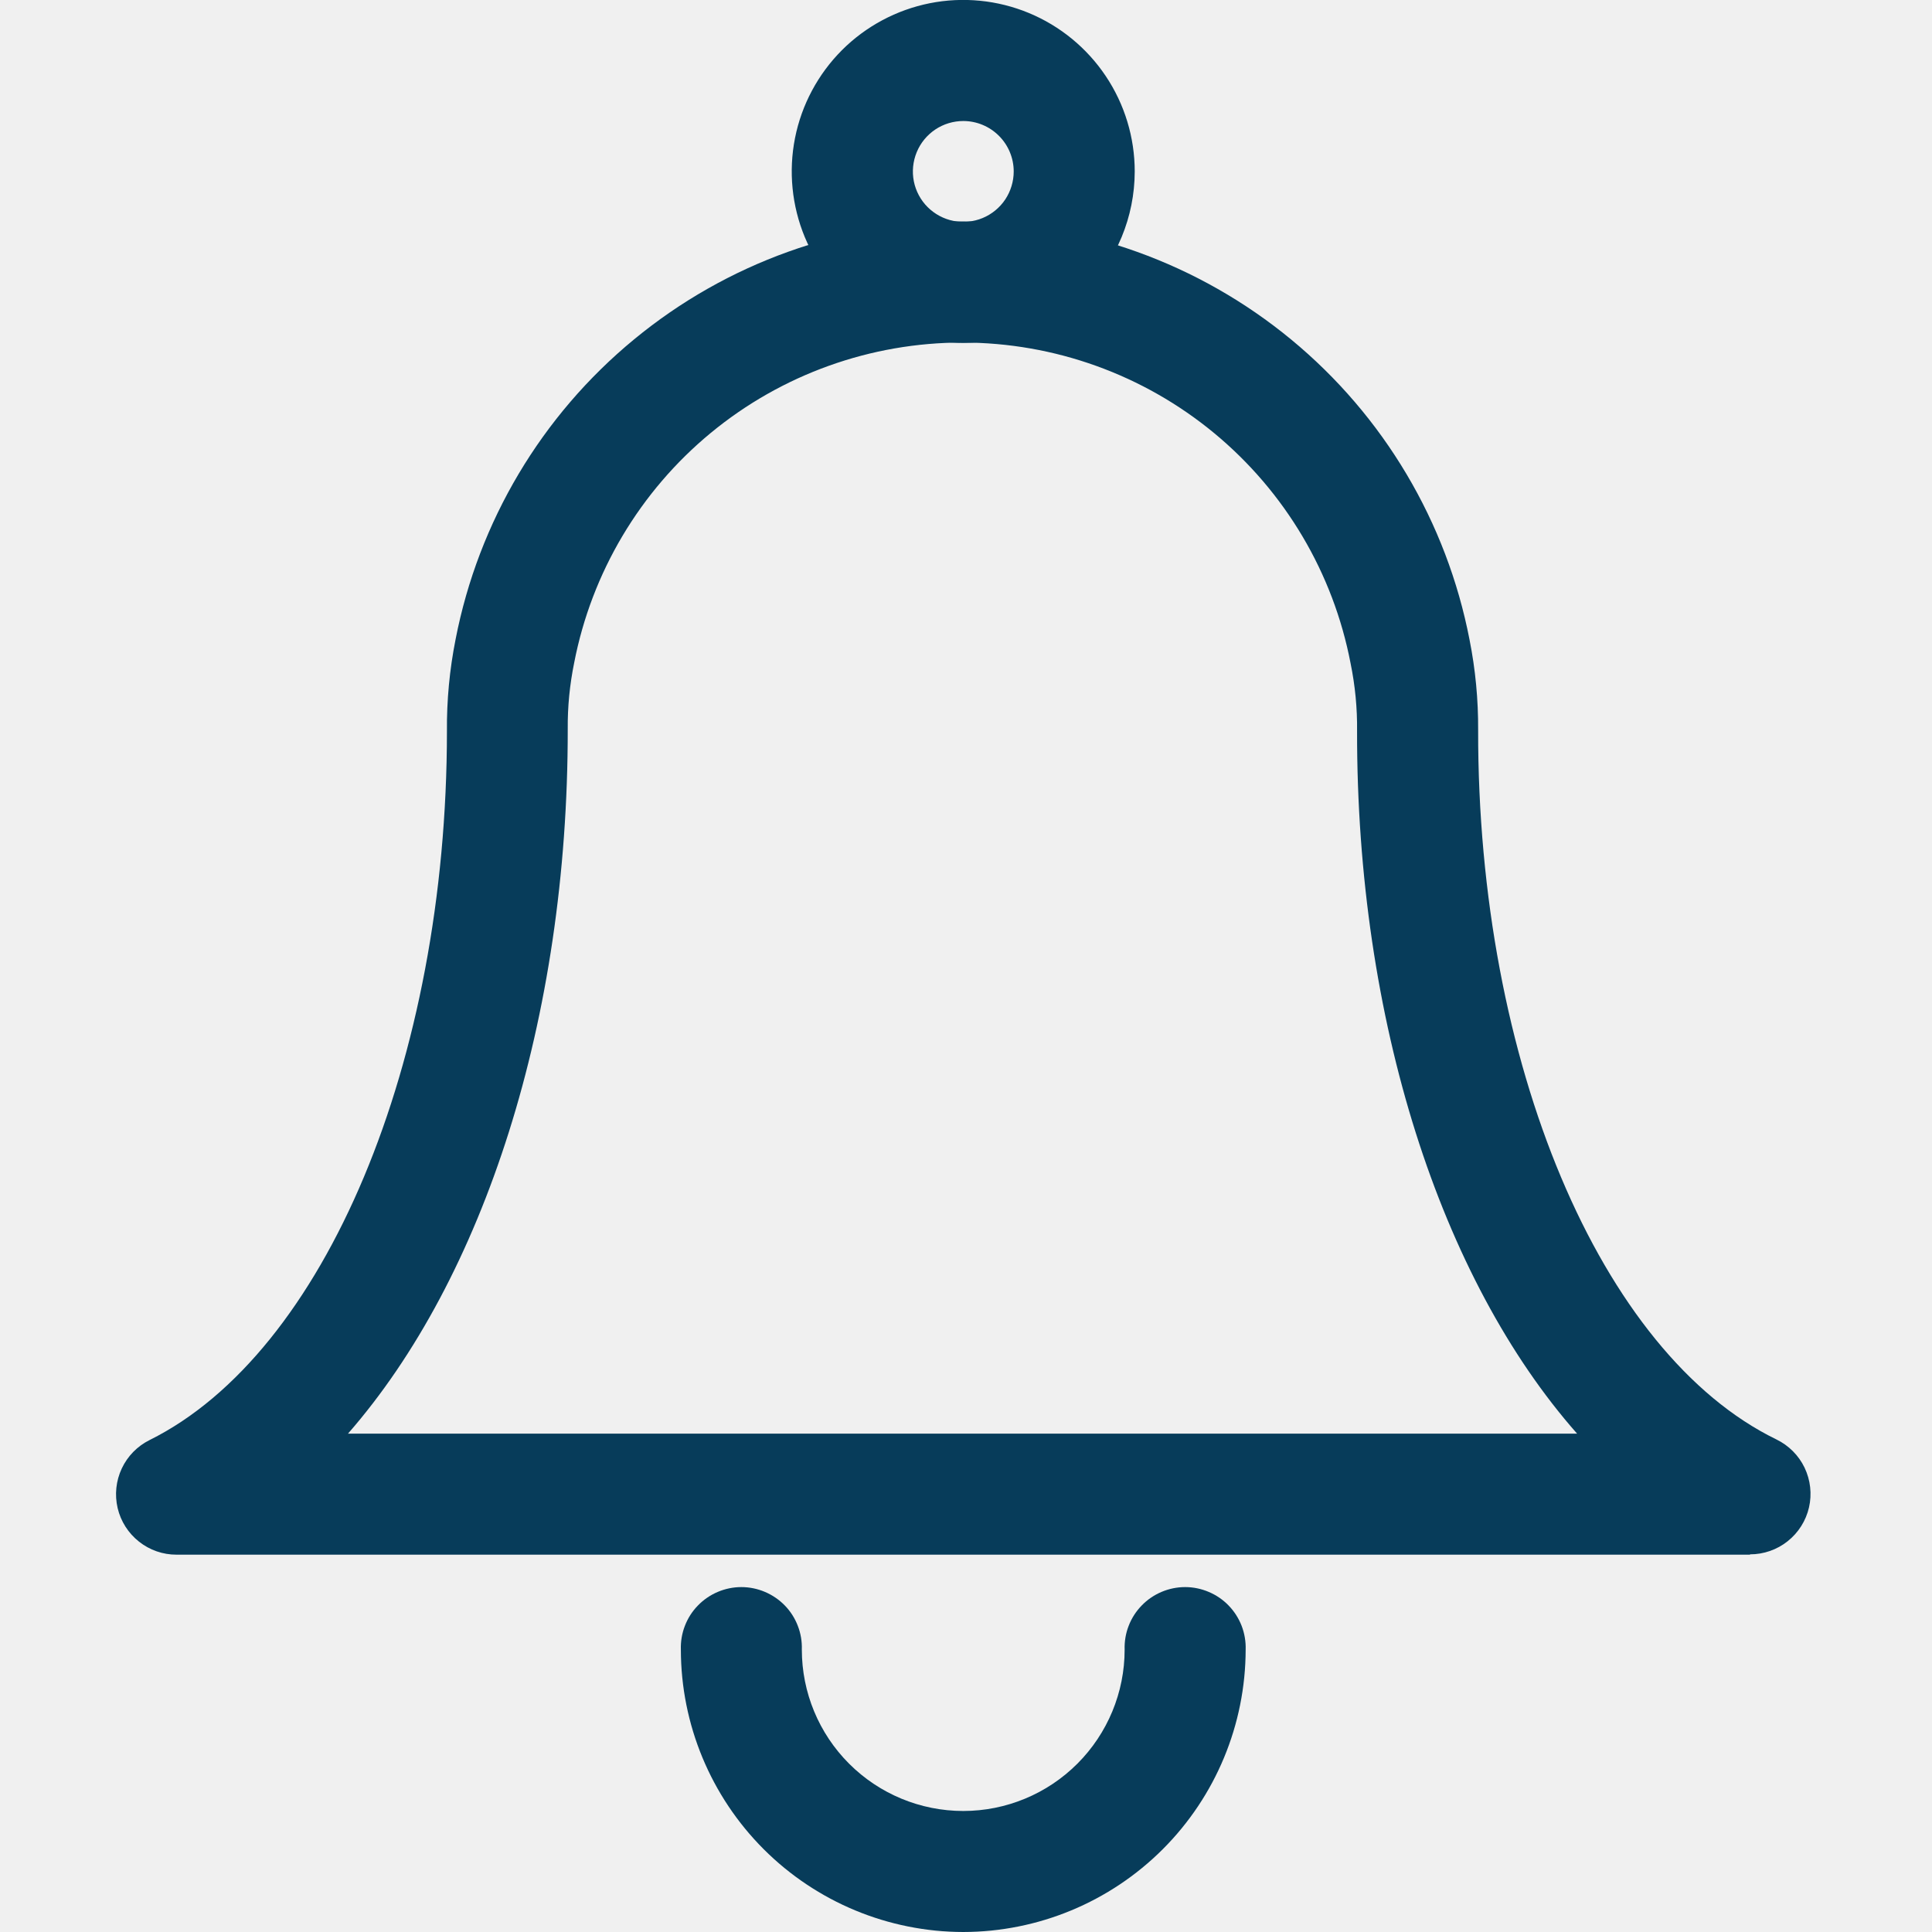
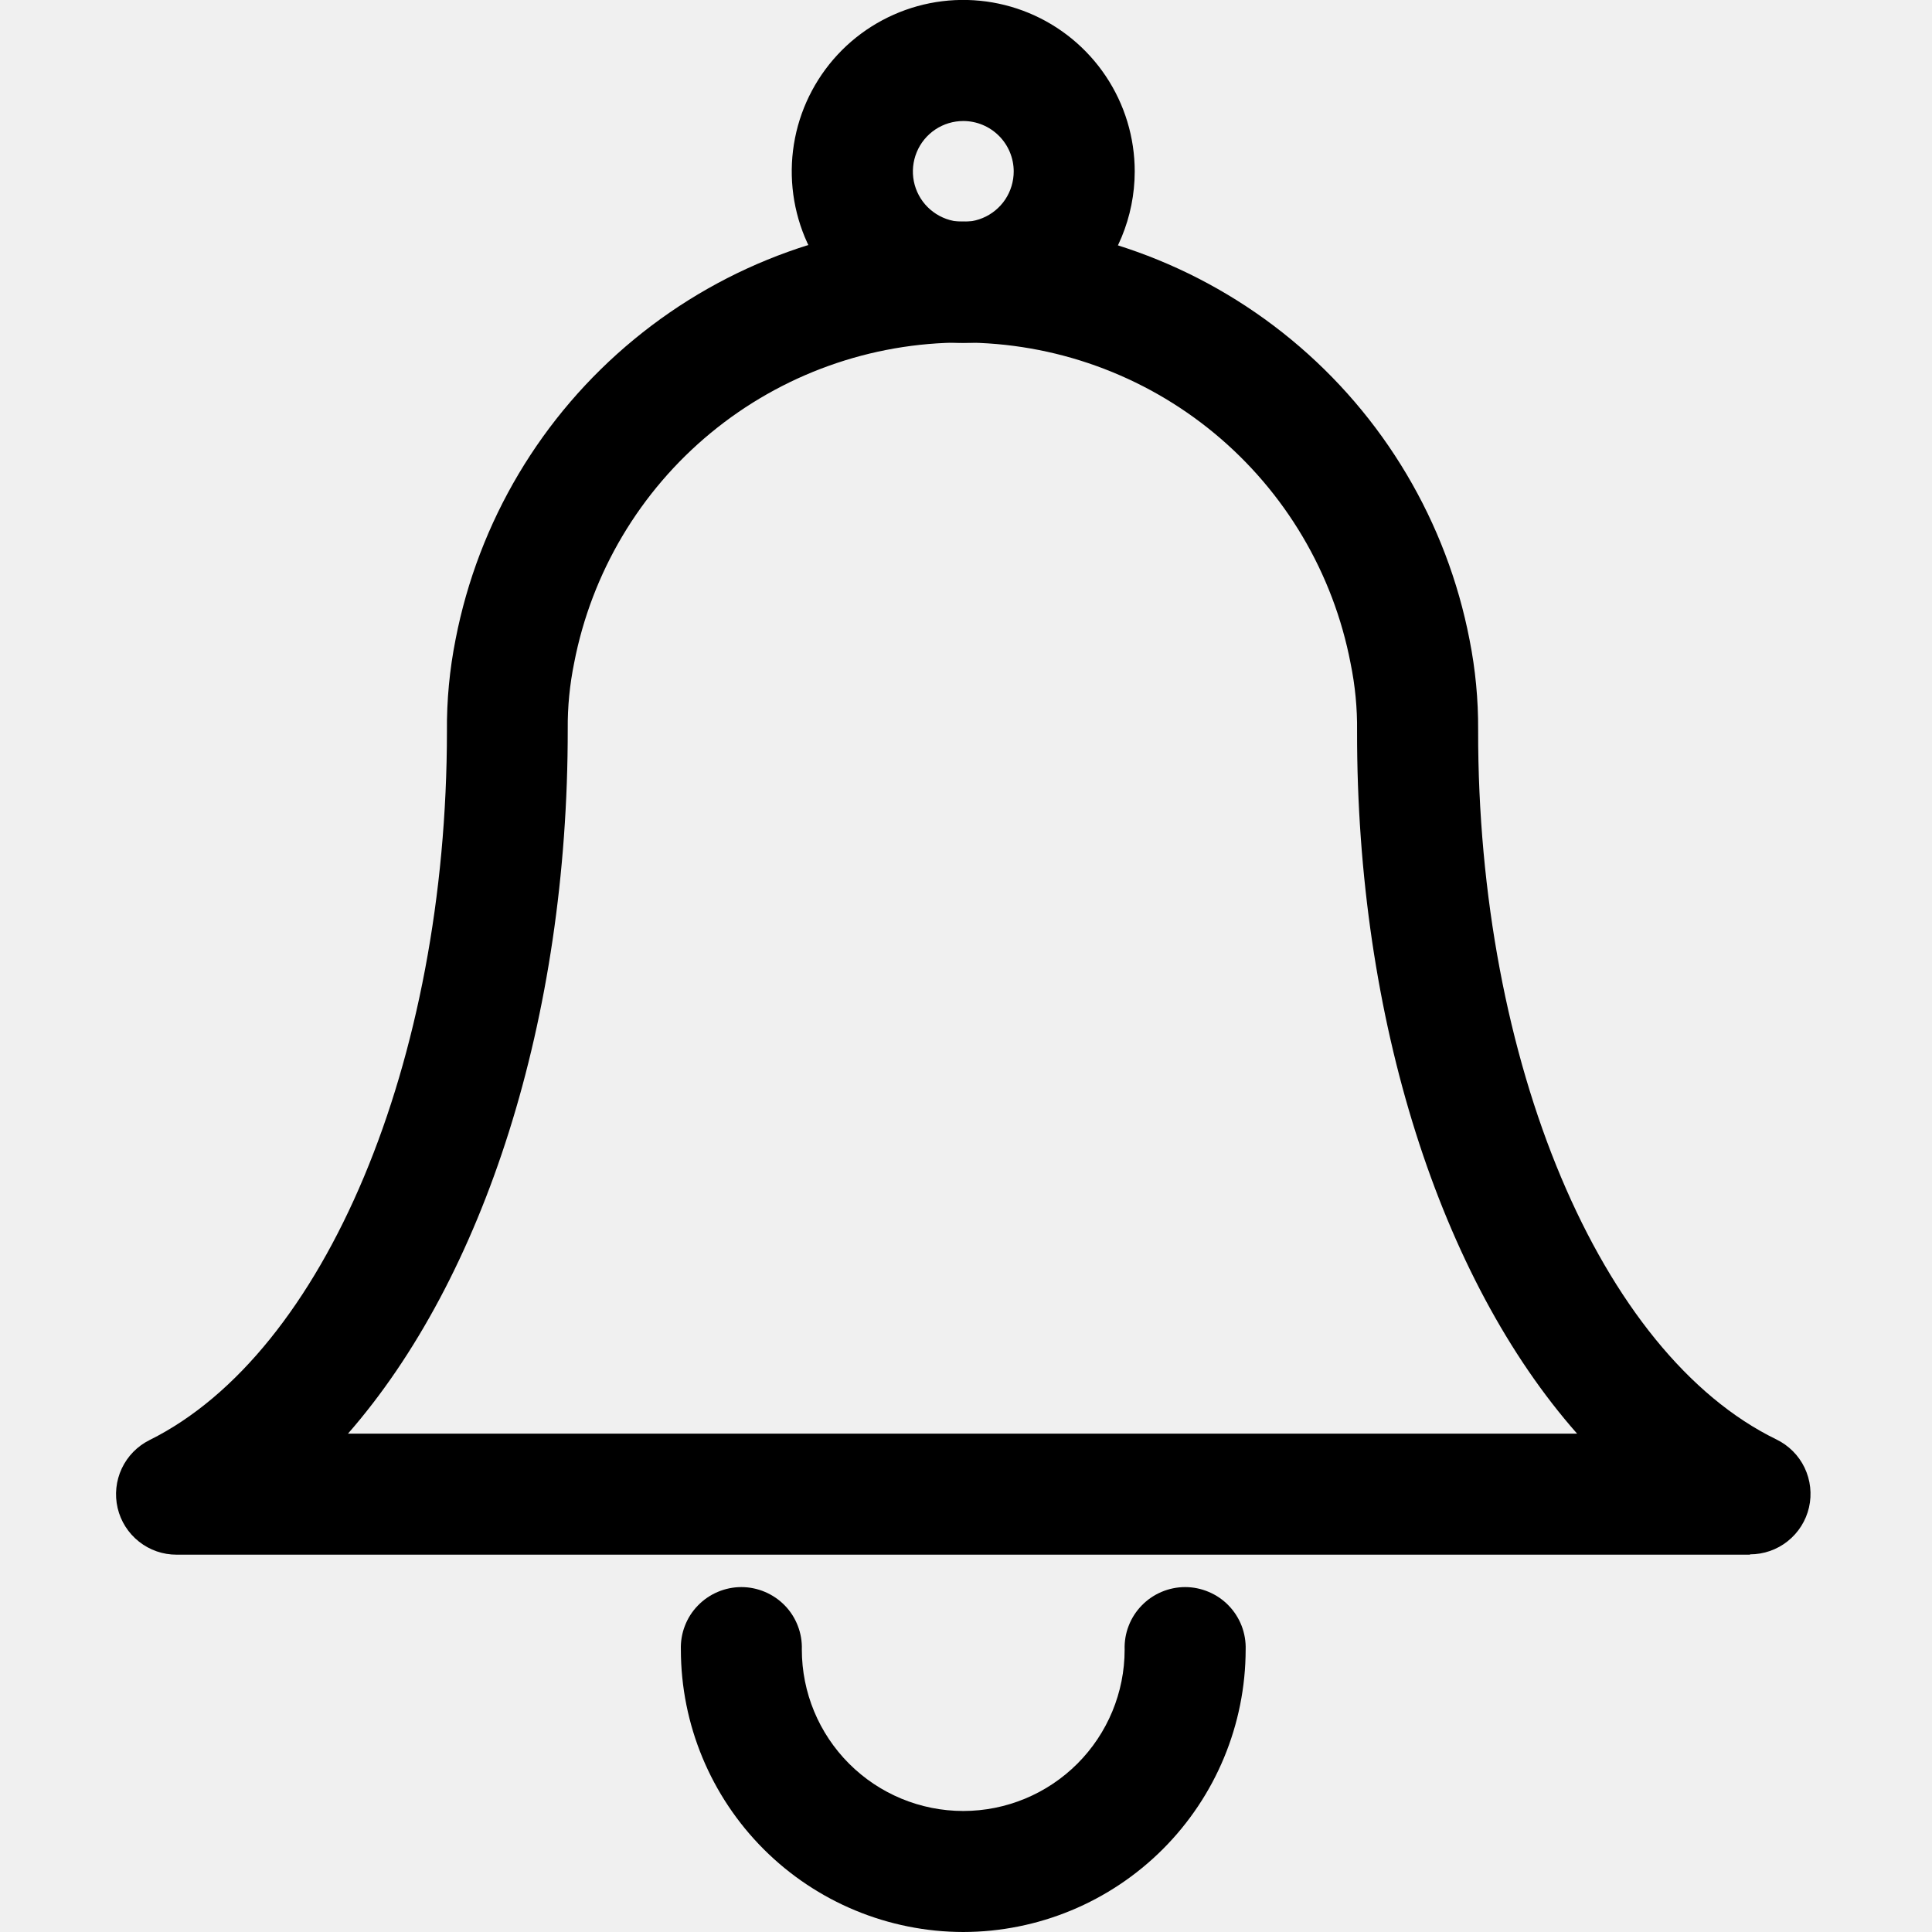
- <svg xmlns="http://www.w3.org/2000/svg" width="36" height="36" viewBox="0 0 36 36" fill="none">
+ <svg xmlns="http://www.w3.org/2000/svg" width="36" height="36" viewBox="0 0 36 36">
  <g clip-path="url(#clip0_30_754)">
-     <path d="M17.95 6.39C17.318 6.39 16.7 6.203 16.174 5.852C15.648 5.501 15.239 5.002 14.996 4.418C14.755 3.835 14.691 3.192 14.814 2.572C14.937 1.952 15.242 1.382 15.688 0.935C16.135 0.488 16.705 0.184 17.325 0.06C17.945 -0.063 18.587 0 19.171 0.242C19.755 0.484 20.254 0.894 20.605 1.419C20.957 1.945 21.144 2.563 21.144 3.195C21.143 4.042 20.807 4.854 20.208 5.453C19.609 6.052 18.797 6.389 17.95 6.39ZM17.95 2.255C17.764 2.255 17.582 2.31 17.428 2.413C17.273 2.517 17.153 2.663 17.082 2.835C17.011 3.007 16.992 3.196 17.028 3.378C17.064 3.56 17.154 3.728 17.285 3.859C17.417 3.99 17.584 4.08 17.766 4.116C17.949 4.152 18.138 4.134 18.309 4.063C18.481 3.992 18.628 3.871 18.731 3.717C18.834 3.562 18.889 3.38 18.889 3.195C18.889 2.946 18.79 2.707 18.614 2.531C18.438 2.355 18.199 2.255 17.95 2.255Z" fill="#073C5A" />
-     <path d="M17.949 36C16.554 35.998 15.216 35.443 14.23 34.457C13.244 33.47 12.688 32.133 12.687 30.738C12.682 30.587 12.707 30.436 12.762 30.295C12.816 30.154 12.898 30.025 13.004 29.917C13.109 29.808 13.235 29.722 13.374 29.663C13.513 29.604 13.663 29.573 13.814 29.573C13.965 29.573 14.115 29.604 14.254 29.663C14.393 29.722 14.519 29.808 14.625 29.917C14.73 30.025 14.812 30.154 14.866 30.295C14.921 30.436 14.946 30.587 14.941 30.738C14.941 31.536 15.258 32.3 15.822 32.864C16.386 33.428 17.151 33.745 17.949 33.745C18.746 33.745 19.511 33.428 20.075 32.864C20.639 32.3 20.956 31.536 20.956 30.738C20.951 30.587 20.976 30.436 21.031 30.295C21.085 30.154 21.168 30.025 21.273 29.917C21.378 29.808 21.504 29.722 21.643 29.663C21.782 29.604 21.932 29.573 22.083 29.573C22.235 29.573 22.384 29.604 22.523 29.663C22.663 29.722 22.789 29.808 22.894 29.917C22.999 30.025 23.081 30.154 23.136 30.295C23.19 30.436 23.216 30.587 23.211 30.738C23.209 32.133 22.654 33.47 21.667 34.457C20.681 35.443 19.344 35.998 17.949 36Z" fill="#073C5A" />
-     <path d="M32.609 28.969H3.291C3.036 28.97 2.789 28.884 2.59 28.726C2.391 28.569 2.25 28.348 2.192 28.101C2.134 27.853 2.161 27.593 2.269 27.363C2.377 27.133 2.56 26.946 2.788 26.833C6.051 25.212 8.328 19.782 8.328 13.624C8.323 13.05 8.377 12.477 8.489 11.914C8.915 9.72 10.091 7.743 11.816 6.323C13.54 4.902 15.705 4.125 17.939 4.126C20.174 4.127 22.338 4.906 24.061 6.328C25.784 7.75 26.959 9.728 27.383 11.922C27.493 12.475 27.546 13.038 27.543 13.602C27.532 19.798 29.823 25.228 33.101 26.822C33.331 26.934 33.516 27.119 33.626 27.349C33.736 27.58 33.765 27.84 33.708 28.089C33.651 28.337 33.511 28.559 33.311 28.718C33.112 28.877 32.864 28.963 32.609 28.963V28.969ZM6.484 26.714H29.387C26.846 23.834 25.278 19.01 25.287 13.621C25.292 13.198 25.251 12.775 25.166 12.36C24.844 10.679 23.945 9.163 22.626 8.072C21.307 6.981 19.649 6.384 17.937 6.383C16.225 6.382 14.566 6.977 13.245 8.066C11.925 9.155 11.024 10.67 10.699 12.35C10.616 12.757 10.575 13.171 10.579 13.586C10.584 18.994 9.015 23.818 6.484 26.714Z" fill="#073C5A" />
+     <path d="M17.95 6.39C17.318 6.39 16.7 6.203 16.174 5.852C15.648 5.501 15.239 5.002 14.996 4.418C14.755 3.835 14.691 3.192 14.814 2.572C14.937 1.952 15.242 1.382 15.688 0.935C16.135 0.488 16.705 0.184 17.325 0.06C17.945 -0.063 18.587 0 19.171 0.242C19.755 0.484 20.254 0.894 20.605 1.419C20.957 1.945 21.144 2.563 21.144 3.195C21.143 4.042 20.807 4.854 20.208 5.453C19.609 6.052 18.797 6.389 17.95 6.39ZM17.95 2.255C17.764 2.255 17.582 2.31 17.428 2.413C17.273 2.517 17.153 2.663 17.082 2.835C17.011 3.007 16.992 3.196 17.028 3.378C17.064 3.56 17.154 3.728 17.285 3.859C17.417 3.99 17.584 4.08 17.766 4.116C17.949 4.152 18.138 4.134 18.309 4.063C18.481 3.992 18.628 3.871 18.731 3.717C18.834 3.562 18.889 3.38 18.889 3.195C18.889 2.946 18.79 2.707 18.614 2.531C18.438 2.355 18.199 2.255 17.95 2.255Z" />
+     <path d="M17.949 36C16.554 35.998 15.216 35.443 14.23 34.457C13.244 33.47 12.688 32.133 12.687 30.738C12.682 30.587 12.707 30.436 12.762 30.295C12.816 30.154 12.898 30.025 13.004 29.917C13.109 29.808 13.235 29.722 13.374 29.663C13.513 29.604 13.663 29.573 13.814 29.573C13.965 29.573 14.115 29.604 14.254 29.663C14.393 29.722 14.519 29.808 14.625 29.917C14.73 30.025 14.812 30.154 14.866 30.295C14.921 30.436 14.946 30.587 14.941 30.738C14.941 31.536 15.258 32.3 15.822 32.864C16.386 33.428 17.151 33.745 17.949 33.745C18.746 33.745 19.511 33.428 20.075 32.864C20.639 32.3 20.956 31.536 20.956 30.738C20.951 30.587 20.976 30.436 21.031 30.295C21.085 30.154 21.168 30.025 21.273 29.917C21.378 29.808 21.504 29.722 21.643 29.663C21.782 29.604 21.932 29.573 22.083 29.573C22.235 29.573 22.384 29.604 22.523 29.663C22.663 29.722 22.789 29.808 22.894 29.917C22.999 30.025 23.081 30.154 23.136 30.295C23.19 30.436 23.216 30.587 23.211 30.738C23.209 32.133 22.654 33.47 21.667 34.457C20.681 35.443 19.344 35.998 17.949 36Z" />
+     <path d="M32.609 28.969H3.291C3.036 28.97 2.789 28.884 2.59 28.726C2.391 28.569 2.25 28.348 2.192 28.101C2.134 27.853 2.161 27.593 2.269 27.363C2.377 27.133 2.56 26.946 2.788 26.833C6.051 25.212 8.328 19.782 8.328 13.624C8.323 13.05 8.377 12.477 8.489 11.914C8.915 9.72 10.091 7.743 11.816 6.323C13.54 4.902 15.705 4.125 17.939 4.126C20.174 4.127 22.338 4.906 24.061 6.328C25.784 7.75 26.959 9.728 27.383 11.922C27.493 12.475 27.546 13.038 27.543 13.602C27.532 19.798 29.823 25.228 33.101 26.822C33.331 26.934 33.516 27.119 33.626 27.349C33.736 27.58 33.765 27.84 33.708 28.089C33.651 28.337 33.511 28.559 33.311 28.718C33.112 28.877 32.864 28.963 32.609 28.963V28.969ZM6.484 26.714H29.387C26.846 23.834 25.278 19.01 25.287 13.621C25.292 13.198 25.251 12.775 25.166 12.36C24.844 10.679 23.945 9.163 22.626 8.072C21.307 6.981 19.649 6.384 17.937 6.383C16.225 6.382 14.566 6.977 13.245 8.066C11.925 9.155 11.024 10.67 10.699 12.35C10.616 12.757 10.575 13.171 10.579 13.586C10.584 18.994 9.015 23.818 6.484 26.714Z" />
  </g>
  <defs>
    <clipPath id="clip0_30_754">
      <rect width="36" height="36" fill="white" />
    </clipPath>
  </defs>
</svg>
